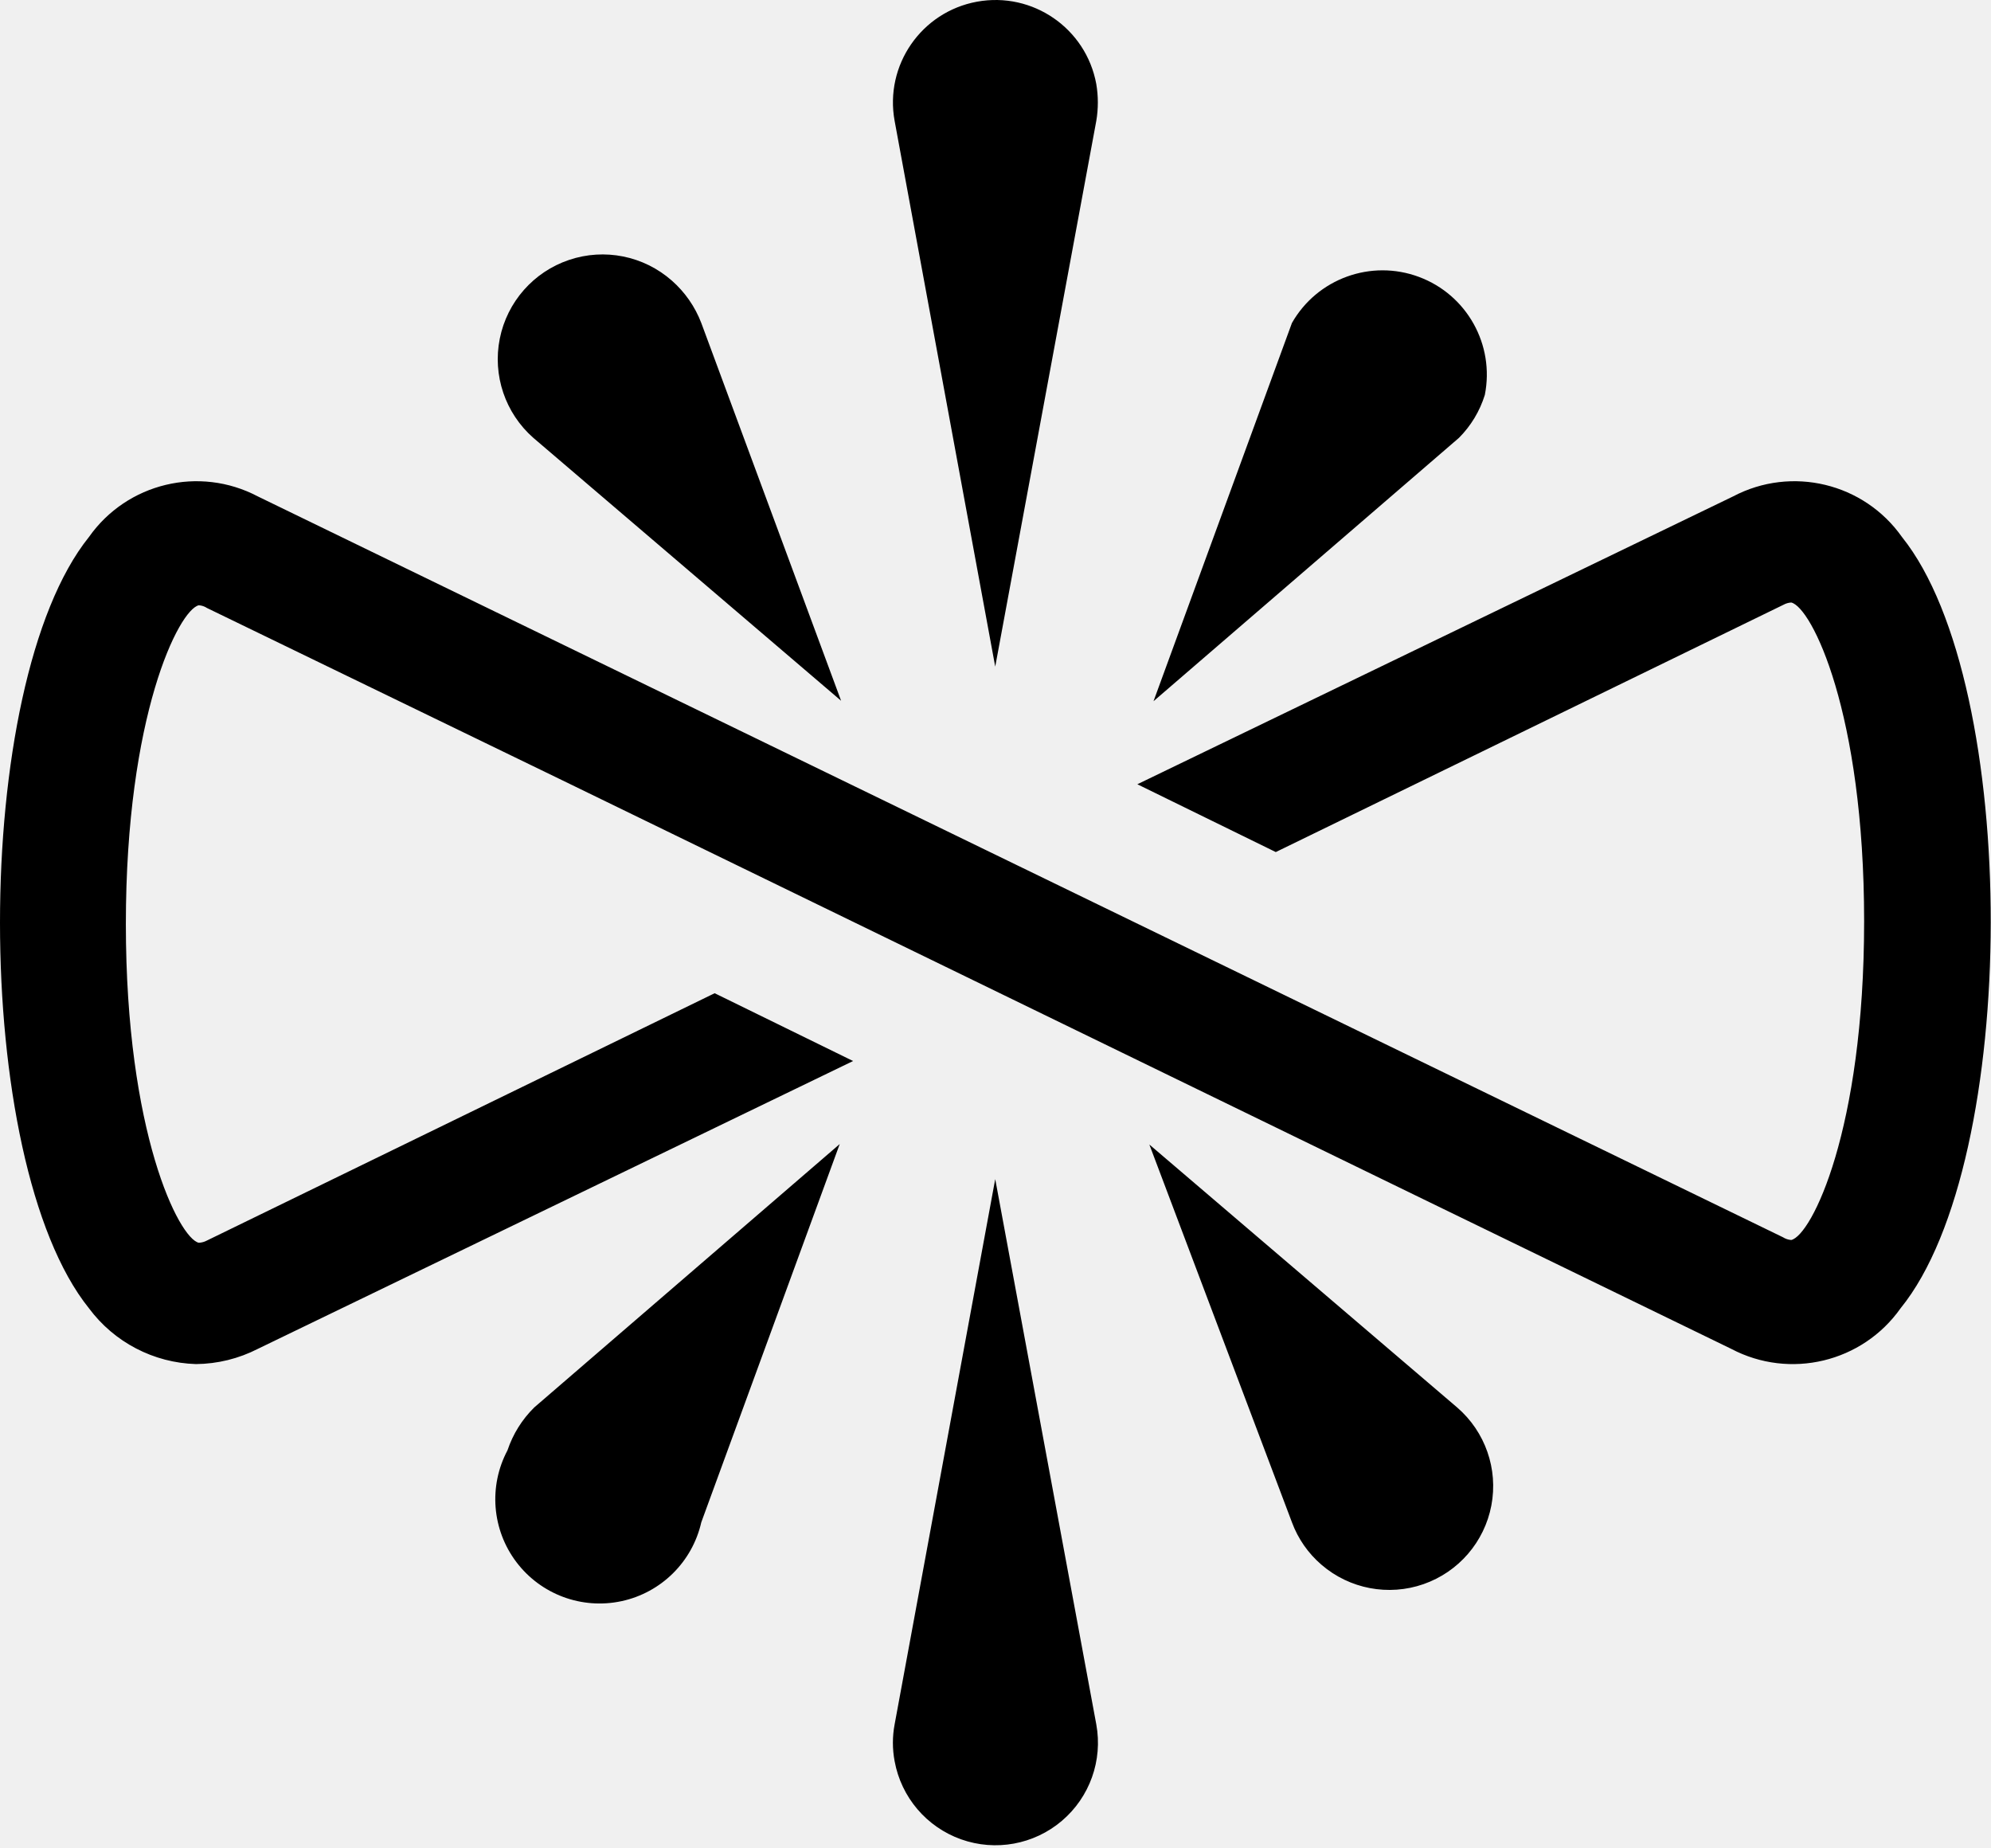
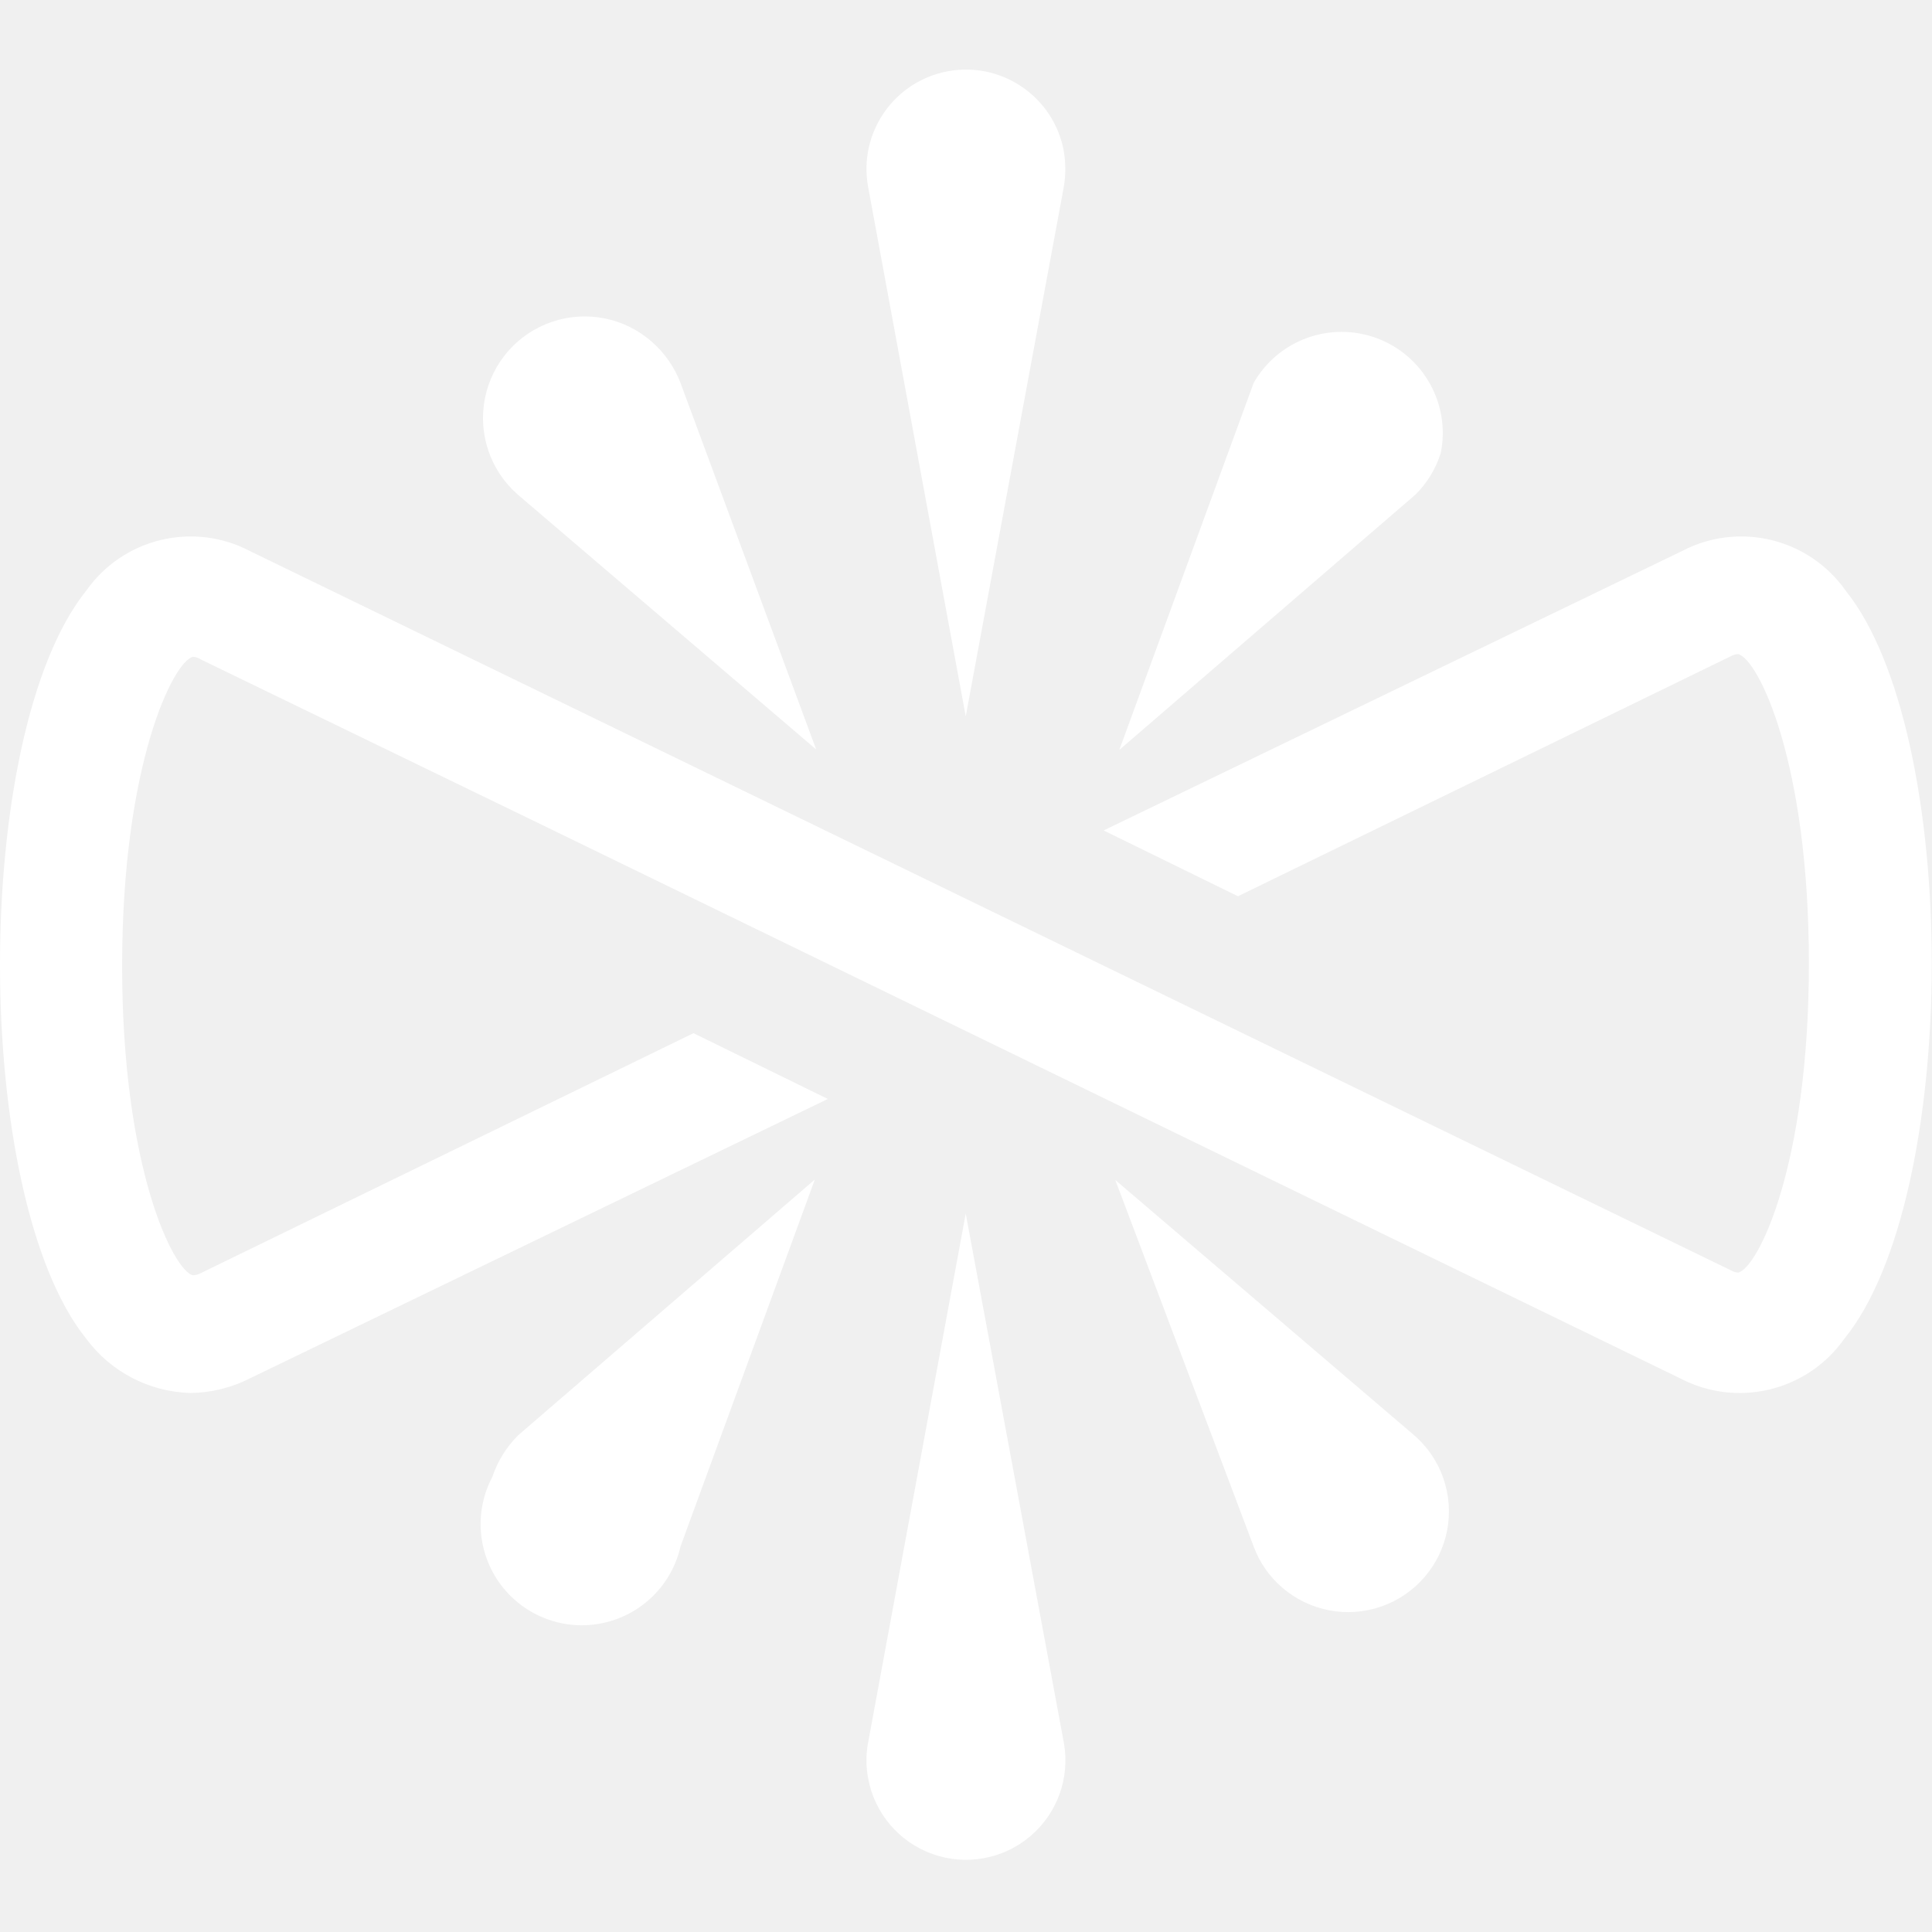
- <svg xmlns="http://www.w3.org/2000/svg" width="708" height="657" viewBox="0 0 708 657" fill="none">
-   <path d="M299.097 249.144L249.377 114.828C247.157 109.019 243.552 103.84 238.875 99.74C228.88 90.951 214.952 88.159 202.339 92.417C189.726 96.674 180.343 107.333 177.726 120.379C175.108 133.424 179.653 146.875 189.648 155.664L299.097 249.144ZM353.903 237.008L389.839 42.996C390.576 38.654 390.576 34.218 389.839 29.876C386.214 10.085 367.223 -3.021 347.421 0.602C327.62 4.225 314.506 23.205 318.131 42.996L353.903 237.008ZM528.004 140.412C531.551 122.583 521.638 104.814 504.598 98.459C487.558 92.103 468.421 99.036 459.413 114.828L410.186 249.308L518.814 155.664C523.067 151.397 526.22 146.164 528.004 140.412ZM353.903 419.212L318.131 613.06C317.31 617.395 317.31 621.845 318.131 626.18C320.476 638.982 329.477 649.562 341.742 653.933C354.008 658.304 367.676 655.804 377.596 647.373C387.517 638.942 392.184 625.862 389.839 613.06L353.903 419.212ZM676.342 190.924C662.802 171.704 637.086 165.525 616.284 176.492L404.443 278.828L453.67 302.936L634.17 215.032C635.025 214.548 635.979 214.268 636.96 214.212C644.18 215.852 662.886 253.244 662.886 327.536C662.886 401.828 644.18 439.22 636.96 440.86C635.909 440.78 634.895 440.442 634.006 439.876L91.686 176.492C70.884 165.525 45.169 171.704 31.628 190.924C-10.543 243.404 -10.543 412.652 31.628 465.132C40.611 477.22 54.638 484.532 69.698 484.976C77.348 484.904 84.877 483.051 91.686 479.564L303.363 377.228L254.136 353.12L73.636 441.024C72.728 441.521 71.717 441.801 70.682 441.844C63.626 440.204 44.756 402.812 44.756 328.52C44.756 254.228 63.626 216.836 70.682 215.196C71.737 215.254 72.757 215.594 73.636 216.18L200.15 277.516L508.641 427.576L615.628 479.564C636.48 490.552 662.251 484.376 675.849 465.132C718.513 412.652 718.513 243.404 676.342 190.924ZM408.709 406.912L459.413 541.228C461.572 547.069 465.187 552.262 469.915 556.316C479.911 564.929 493.744 567.558 506.205 563.213C518.666 558.868 527.861 548.209 530.327 535.251C532.792 522.293 528.153 509.005 518.158 500.392L408.709 406.912ZM180.459 515.644C173.693 528.378 174.93 543.879 183.631 555.381C192.331 566.882 206.917 572.297 221.02 569.261C235.123 566.225 246.185 555.289 249.377 541.228L298.604 406.748L189.976 500.392C185.645 504.655 182.384 509.881 180.459 515.644Z" fill="url(#paint0_linear_6_40)" />
-   <defs>
-     <linearGradient id="paint0_linear_6_40" x1="58.211" y1="186.314" x2="548.582" y2="459.881" gradientUnits="userSpaceOnUse">
-       <stop stopColor="#E70AAB" />
-       <stop offset="1" stopColor="#0061FF" />
-     </linearGradient>
-   </defs>
+ <svg xmlns="http://www.w3.org/2000/svg" width="310" height="310" fill="none" viewBox="0 0 708 657">
+   <path fill="#fff" d="M299.097 249.144L249.377 114.828C247.157 109.019 243.552 103.84 238.875 99.74C228.88 90.951 214.952 88.159 202.339 92.417C189.726 96.674 180.343 107.333 177.726 120.379C175.108 133.424 179.653 146.875 189.648 155.664L299.097 249.144ZM353.903 237.008L389.839 42.996C390.576 38.654 390.576 34.218 389.839 29.876C386.214 10.085 367.223 -3.021 347.421 0.602C327.62 4.225 314.506 23.205 318.131 42.996L353.903 237.008ZM528.004 140.412C531.551 122.583 521.638 104.814 504.598 98.459C487.558 92.103 468.421 99.036 459.413 114.828L410.186 249.308L518.814 155.664C523.067 151.397 526.22 146.164 528.004 140.412ZM353.903 419.212L318.131 613.06C317.31 617.395 317.31 621.845 318.131 626.18C320.476 638.982 329.477 649.562 341.742 653.933C354.008 658.304 367.676 655.804 377.596 647.373C387.517 638.942 392.184 625.862 389.839 613.06L353.903 419.212ZM676.342 190.924C662.802 171.704 637.086 165.525 616.284 176.492L404.443 278.828L453.67 302.936L634.17 215.032C635.025 214.548 635.979 214.268 636.96 214.212C644.18 215.852 662.886 253.244 662.886 327.536C662.886 401.828 644.18 439.22 636.96 440.86C635.909 440.78 634.895 440.442 634.006 439.876L91.686 176.492C70.884 165.525 45.169 171.704 31.628 190.924C-10.543 243.404 -10.543 412.652 31.628 465.132C40.611 477.22 54.638 484.532 69.698 484.976C77.348 484.904 84.877 483.051 91.686 479.564L303.363 377.228L254.136 353.12L73.636 441.024C72.728 441.521 71.717 441.801 70.682 441.844C63.626 440.204 44.756 402.812 44.756 328.52C44.756 254.228 63.626 216.836 70.682 215.196C71.737 215.254 72.757 215.594 73.636 216.18L200.15 277.516L508.641 427.576L615.628 479.564C636.48 490.552 662.251 484.376 675.849 465.132C718.513 412.652 718.513 243.404 676.342 190.924ZM408.709 406.912L459.413 541.228C461.572 547.069 465.187 552.262 469.915 556.316C479.911 564.929 493.744 567.558 506.205 563.213C518.666 558.868 527.861 548.209 530.327 535.251C532.792 522.293 528.153 509.005 518.158 500.392L408.709 406.912ZM180.459 515.644C173.693 528.378 174.93 543.879 183.631 555.381C192.331 566.882 206.917 572.297 221.02 569.261C235.123 566.225 246.185 555.289 249.377 541.228L298.604 406.748L189.976 500.392C185.645 504.655 182.384 509.881 180.459 515.644Z" />
</svg>
